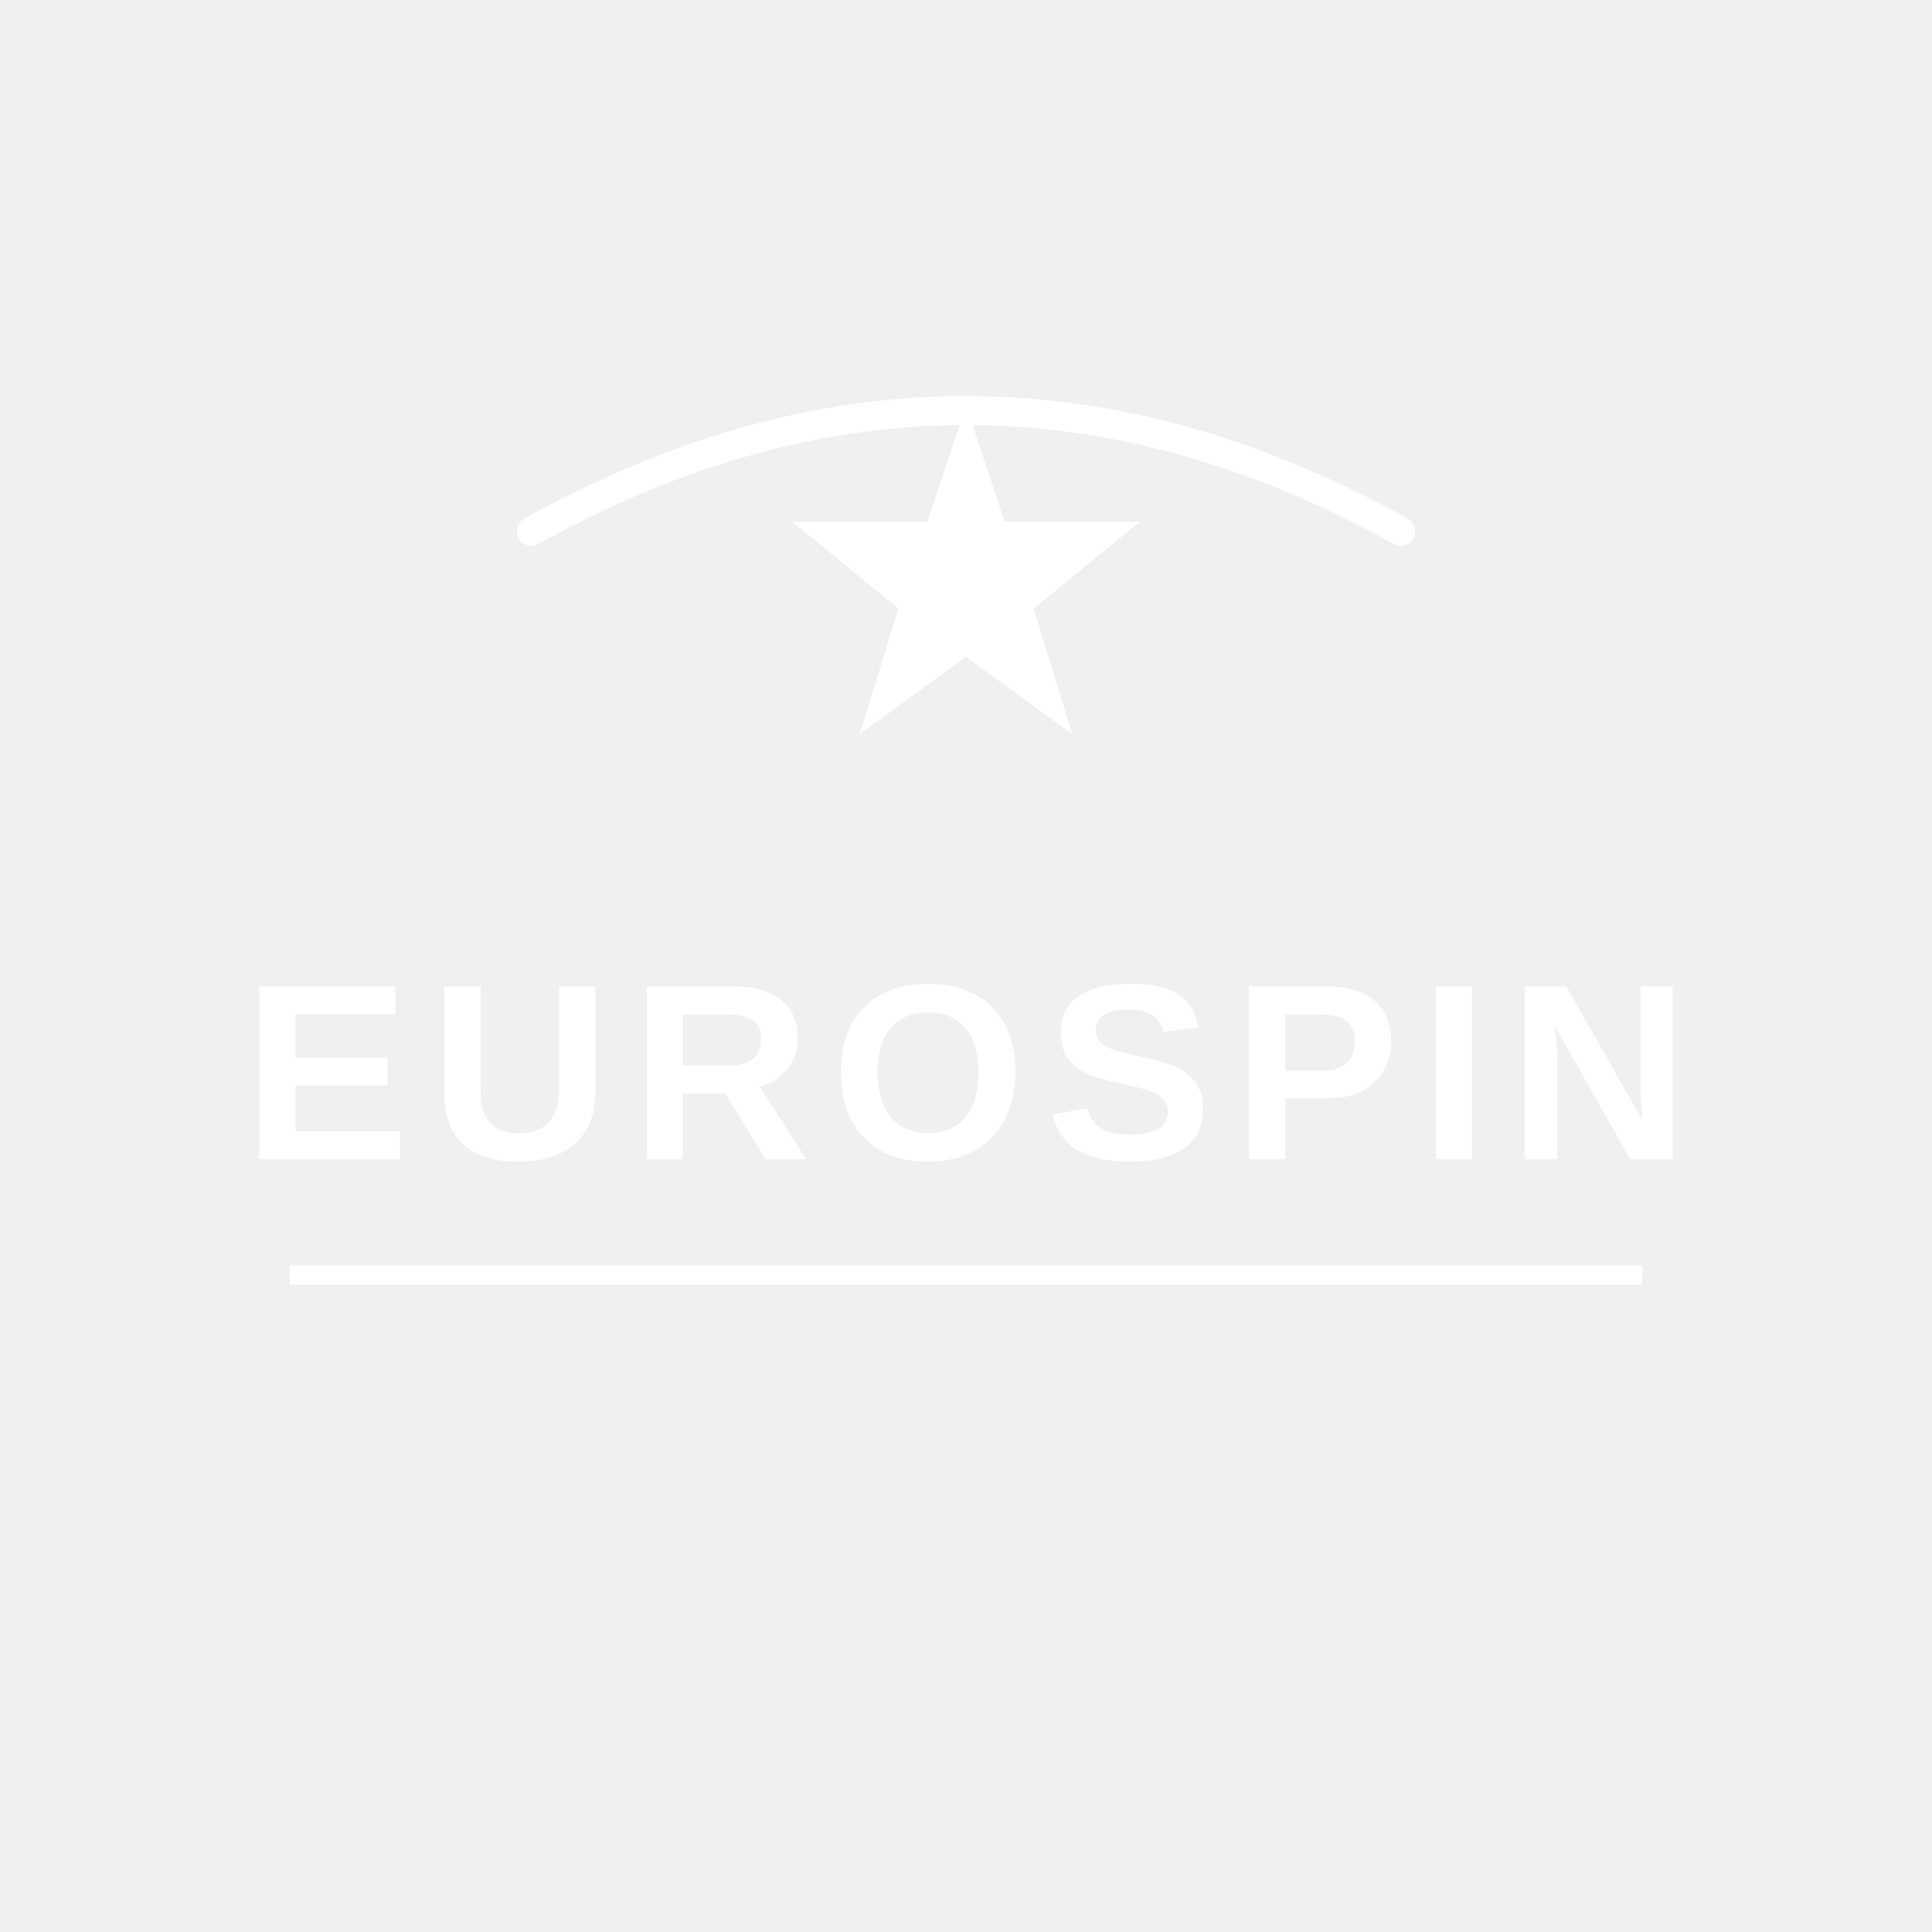
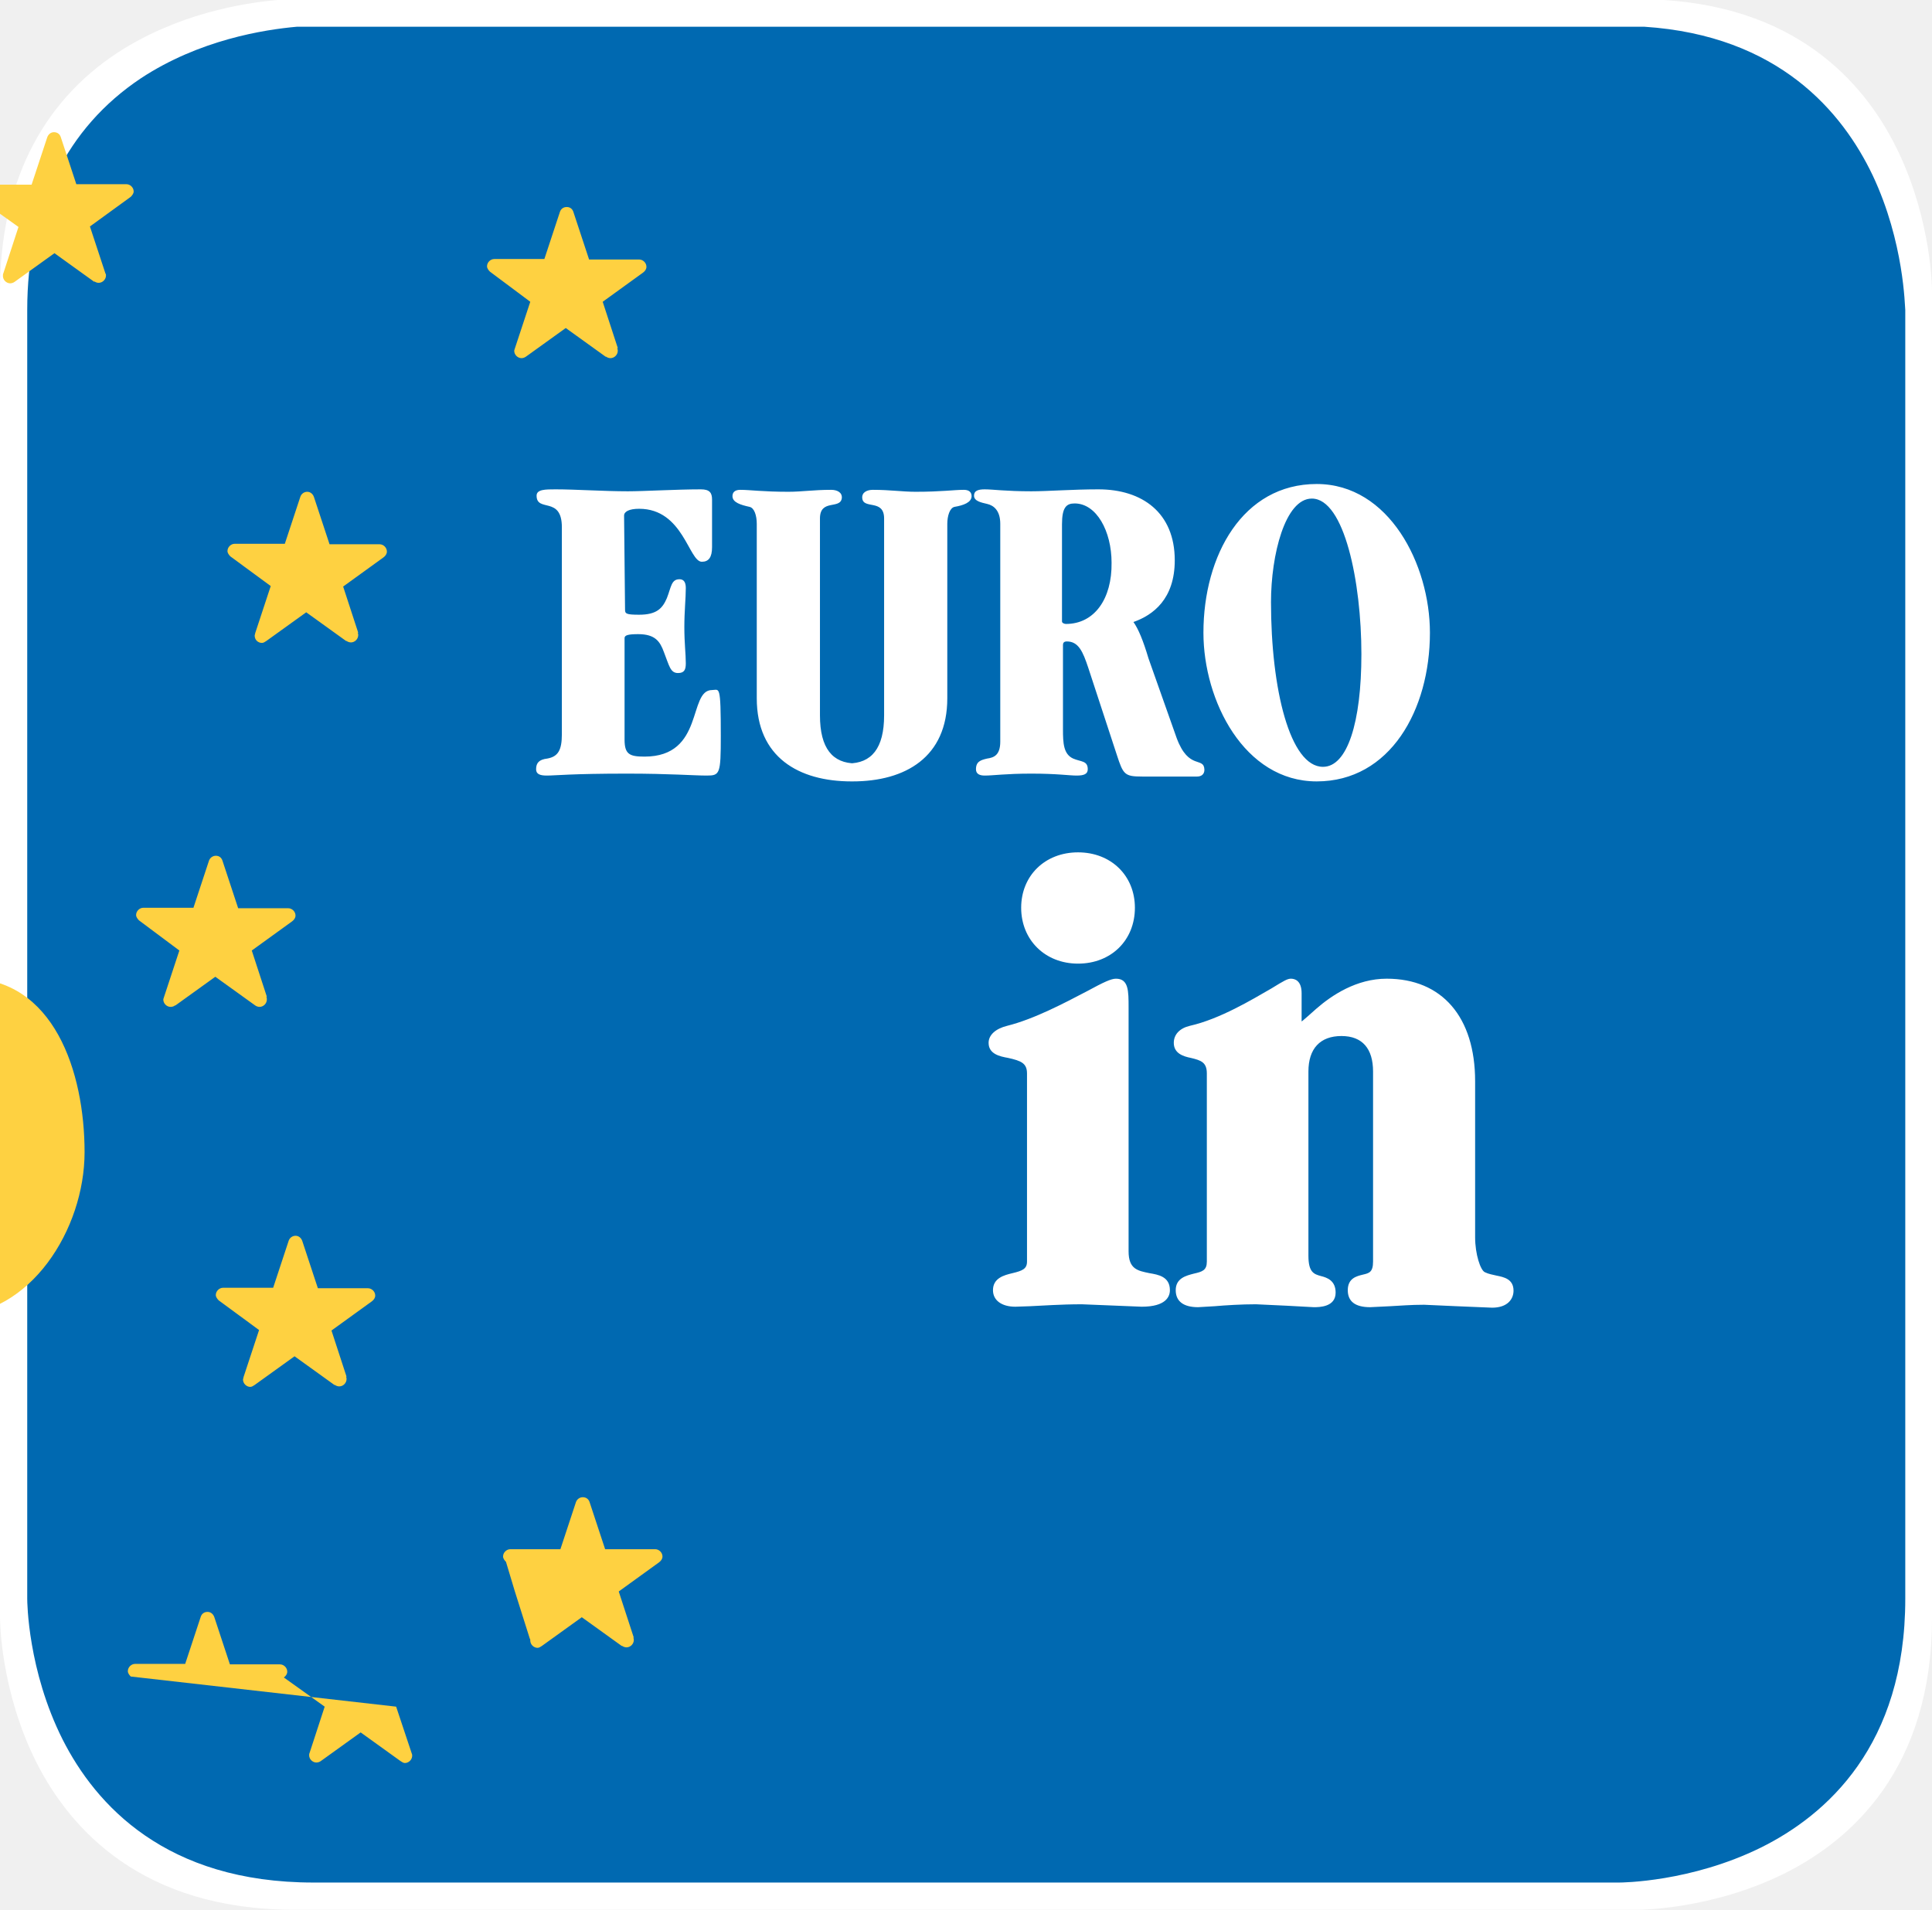
- <svg xmlns="http://www.w3.org/2000/svg" width="200" height="200" viewBox="0 0 200 200">
-   <g transform="translate(100, 60)">
-     <polygon points="0,-18 4,-6 18,-6 7,3 11,16 0,8 -11,16 -7,3 -18,-6 -4,-6" fill="#FFFFFF" />
+ <svg xmlns="http://www.w3.org/2000/svg" height="226.399" width="228.992">
+   <defs>
+     <clipPath id="A">
+       <path d="M213.671 325.039h173.04v191.576h-173.04z" />
+     </clipPath>
+     <clipPath id="B">
+       <path d="M-32768 32767h65535v-65535h-65535z" />
+     </clipPath>
+   </defs>
+   <g clip-path="url(#A)" transform="matrix(1.333333 0 0 -1.333333 -285.7581 687.9551)">
+     <g clip-path="url(#B)">
+       <path d="M383.125 502.356c-2.722 5.79-8.555 12.832-20.912 13.61h-.086-.043-122.921-.087-.086c-3.024-.259-8.9-1.21-14.258-4.71-6.827-4.493-10.413-11.795-10.413-21.171V372.133c0-.259.044-6.524 3.241-12.875 3.024-5.962 9.419-13.091 22.942-13.091h119.421c.26 0 6.568.043 12.962 3.197 6.006 2.981 13.178 9.332 13.178 22.769v117.953c0 .259-.043 6.135-2.938 12.27" fill="#fff" />
+       <path d="M380.792 500.369c-2.679 5.617-8.339 12.443-20.307 13.221h-.043-.043-119.508-.086-.087c-2.938-.259-8.684-1.167-13.869-4.58-6.61-4.407-10.11-11.493-10.11-20.609V373.819c0-.259.043-6.351 3.154-12.53 2.938-5.79 9.16-12.702 22.294-12.702h116.052c.259 0 6.394.043 12.616 3.11 5.832 2.895 12.832 9.074 12.832 22.122v114.582c-.043.259-.087 6.006-2.895 11.968" fill="#0069b1" />
+       <path d="M290.016 446.491c-4.709 0-8.425 2.16-8.425 7.388v15.511c0 .735-.216 1.426-.648 1.512-.778.173-1.512.389-1.512.951 0 .302.172.562.691.562.864 0 1.987-.173 4.277-.173 1.21 0 2.247.173 3.802.173.519 0 .994-.216.951-.735-.13-1.037-1.944-.043-1.944-1.815v-17.498c0-2.938 1.123-4.277 3.197-4.277h-.691c2.073 0 3.197 1.339 3.197 4.277v17.498c0 1.772-1.858.778-1.944 1.815-.044.519.432.735.95.735 1.555 0 2.592-.173 3.802-.173 2.29 0 3.413.173 4.278.173.518 0 .691-.26.691-.562 0-.562-.735-.821-1.512-.951-.432-.086-.648-.821-.648-1.512v-15.511c0-5.228-3.716-7.388-8.426-7.388zm40.916 25.146c-2.376 0-3.629-5.012-3.629-9.203 0-7.734 1.685-14.647 4.623-14.647 2.16 0 3.413 3.932 3.413 10.024 0 6.395-1.512 13.826-4.407 13.826m.432-25.146c-6.438 0-10.067 7.172-10.067 13.221 0 6.87 3.5 13.221 10.067 13.221 6.438 0 10.067-7.172 10.067-13.221 0-6.87-3.543-13.221-10.067-13.221M309.07 460.49c-.13 0-.346.086-.346.216v8.641c0 1.512.389 1.858 1.124 1.858 1.944 0 3.283-2.463 3.283-5.271.044-3.197-1.512-5.444-4.061-5.444m9.851-10.153l-2.506 7.085c-.475 1.599-.907 2.636-1.339 3.241 1.728.605 3.672 2.03 3.672 5.487 0 4.234-2.895 6.308-6.783 6.308-2.333 0-4.494-.173-5.963-.173-2.29 0-3.413.173-4.147.173-.605 0-.951-.13-.951-.562 0-.475.605-.605 1.167-.734s1.166-.562 1.166-1.772v-19.356c0-1.21-.561-1.426-1.166-1.512-.562-.13-.994-.259-.994-.951 0-.432.346-.561.778-.561.777 0 1.857.173 4.147.173s3.37-.173 4.019-.173.993.129.993.561c0 .778-.605.649-1.296.951-.864.389-.907 1.383-.907 2.592v7.518c0 .173.086.303.345.303 1.037 0 1.426-.908 1.901-2.334l2.55-7.777c.561-1.728.691-1.901 2.246-1.901h4.883c.345 0 .648.173.648.605-.043 1.21-1.383-.086-2.463 2.809m-49.039 11.406c0-.346.13-.432 1.253-.432 1.555 0 2.074.562 2.463 1.469.389.994.389 1.685 1.123 1.685.346 0 .562-.216.562-.778 0-.907-.13-2.074-.13-3.456 0-1.512.13-2.377.13-3.241 0-.561-.13-.864-.692-.864-.691 0-.777.648-1.253 1.858-.345.951-.777 1.599-2.289 1.599-.865 0-1.21-.087-1.21-.346v-9.03c0-1.296.432-1.512 1.771-1.512 5.358 0 3.846 5.919 6.006 5.919.648 0 .778.605.778-4.105 0-3.37-.087-3.499-1.253-3.499s-3.241.173-7.086.173c-4.969 0-6.351-.173-7.129-.173-.605 0-.951.129-.951.561 0 .562.26.865.994.951.951.173 1.296.734 1.296 2.16v18.406c0 2.808-2.246 1.296-2.246 2.808 0 .562.777.562 1.685.562 1.814 0 4.277-.173 6.437-.173 1.383 0 4.321.173 6.481.173.778 0 .994-.302.994-.907v-4.234c0-.908-.303-1.297-.907-1.297-1.167 0-1.642 4.71-5.574 4.71-.907 0-1.339-.259-1.339-.605zm61.439-35.472h0m0 0l-.778-.691c-.216-.173-.432-.389-.518-.432v.086 2.42c0 1.166-.648 1.296-.951 1.296s-.605-.173-1.728-.864c-1.728-.994-4.58-2.722-7.259-3.327-.907-.216-1.425-.778-1.425-1.512 0-.951.864-1.21 1.512-1.34.907-.216 1.426-.389 1.426-1.382v-16.721c0-.778-.389-.907-1.167-1.08-.648-.173-1.599-.389-1.599-1.469 0-.994.692-1.512 1.988-1.512l1.469.086c.994.086 2.376.173 3.672.173l2.766-.13 2.376-.129c.475 0 1.944 0 1.944 1.296 0 1.08-.777 1.339-1.296 1.469-.648.173-1.123.345-1.123 1.814v16.375c0 2.031 1.037 3.155 2.938 3.155 1.858 0 2.808-1.124 2.808-3.155v-16.893c0-.951-.346-1.037-.907-1.167-.519-.129-1.34-.302-1.34-1.382 0-.994.648-1.512 1.988-1.512l1.771.086c.864.043 1.815.13 3.025.13l2.894-.13 3.155-.13c1.382 0 1.901.778 1.901 1.513 0 1.037-.865 1.209-1.513 1.339-.345.086-.691.13-1.037.302-.388.173-.864 1.599-.864 3.111v13.869c0 5.704-2.938 9.117-7.863 9.117-2.679 0-4.882-1.469-6.265-2.679m-20.393 1.555c-1.987-1.037-4.666-2.463-7.086-3.068-1.037-.259-1.642-.821-1.642-1.512 0-.994.994-1.21 1.729-1.339 1.166-.259 1.685-.475 1.685-1.383v-16.72c0-.649-.389-.821-1.297-1.037-.734-.173-1.728-.433-1.728-1.513 0-.907.778-1.469 1.988-1.469l1.296.044c1.08.043 2.679.172 4.623.172l5.314-.216c2.161 0 2.506.908 2.506 1.469 0 1.21-1.037 1.383-1.814 1.513-1.037.216-1.858.345-1.858 1.944V426.4c0 1.469 0 2.549-1.124 2.549-.432 0-1.08-.302-2.592-1.123m-5.833 7.431c0-2.851 2.117-4.968 5.055-4.968s5.055 2.074 5.055 4.968c0 2.852-2.117 4.926-5.055 4.926s-5.055-2.074-5.055-4.926" fill="#fff" />
+       <path d="M257.871 491.814c-.13.13-.259.302-.259.475 0 .346.302.648.648.648h4.45l1.383 4.191c.086.26.302.432.605.432s.518-.172.604-.475l1.383-4.191h4.407.043c.346 0 .648-.302.648-.648 0-.216-.129-.389-.302-.518l-3.586-2.593 1.339-4.104-.043-.044c.043-.086.043-.129.043-.216 0-.345-.302-.648-.648-.648a.7.7 0 0 0-.389.13h-.043l-3.543 2.549-3.543-2.549c-.129-.086-.259-.13-.389-.13-.345 0-.648.303-.648.648 0 .087.043.13.043.173l1.383 4.191zm-23.072-25.319c-.13.13-.259.302-.259.475 0 .346.302.648.648.648h4.45l1.383 4.191a.65.65 0 0 0 .605.432c.302 0 .518-.216.604-.475l1.383-4.191h4.407.043c.346 0 .648-.302.648-.648 0-.216-.129-.389-.302-.518l-3.586-2.593 1.339-4.104h-.043c.043-.087.043-.173.043-.216 0-.346-.302-.648-.648-.648a.7.7 0 0 0-.389.129h-.043l-3.543 2.549-3.543-2.549c-.129-.086-.259-.173-.389-.173-.345 0-.648.26-.648.648 0 .087.044.13.044.216l1.382 4.191zm-8.123-32.361c-.13.13-.259.302-.259.475 0 .346.302.648.648.648h4.45l1.383 4.191a.65.65 0 0 0 .605.432c.302 0 .518-.172.604-.475l1.383-4.191h4.407.043c.346 0 .648-.302.648-.648 0-.216-.129-.389-.302-.518l-3.586-2.593 1.339-4.104h-.043c.043-.087.043-.173.043-.26 0-.345-.302-.648-.648-.648a.7.7 0 0 0-.389.13l-3.543 2.549-3.543-2.549h-.043c-.086-.086-.259-.13-.389-.13-.345 0-.648.303-.648.648 0 .087.044.13.044.173l1.382 4.191zm7.086-33.787c-.13.13-.259.302-.259.475 0 .346.302.648.648.648h4.45l1.383 4.191a.65.65 0 0 0 .605.432c.302 0 .518-.216.604-.475l1.383-4.191h4.407.043c.346 0 .648-.302.648-.648 0-.216-.129-.389-.302-.518l-3.586-2.593 1.339-4.104h-.043c.043-.087.043-.173.043-.216 0-.346-.302-.648-.648-.648a.7.7 0 0 0-.389.129h-.043l-3.543 2.549-3.543-2.549c-.129-.086-.259-.173-.389-.173-.345 0-.648.303-.648.648 0 .087.044.13.044.216l1.382 4.191zm25.535-23.245c-.13.13-.259.302-.259.475 0 .346.302.648.648.648h4.45l1.383 4.191a.65.65 0 0 0 .605.432c.302 0 .518-.172.604-.432l1.383-4.191h4.407.043c.346 0 .648-.302.648-.648 0-.216-.129-.389-.302-.518l-3.586-2.593 1.339-4.104h-.043c.043-.087.043-.173.043-.216 0-.346-.302-.648-.648-.648a.7.7 0 0 0-.389.129h-.043l-3.543 2.55-3.543-2.55c-.129-.086-.259-.172-.389-.172-.345 0-.648.302-.648.648 0 .086 0 .129-.043.172l-1.339 4.235zm-33.355-10.197c-.13.13-.259.302-.259.475 0 .346.302.648.648.648h4.45l1.383 4.191c.086.26.302.432.605.432s.518-.216.604-.475l1.383-4.191h4.407.043c.346 0 .648-.302.648-.648 0-.216-.129-.389-.302-.518l3.629-2.593-1.339-4.104c-.043-.087-.043-.173-.043-.216 0-.346.302-.648.648-.648a.7.7 0 0 1 .389.129l3.543 2.549 3.543-2.549c.129-.086.259-.173.388-.173.346 0 .649.303.649.648 0 .087 0 .13-.044.216l-1.382 4.148zm0 131.562c.13.13.259.302.259.475 0 .346-.302.648-.648.648h-4.45l-1.383 4.191c-.086.26-.302.432-.605.432s-.518-.216-.604-.475l-1.383-4.191h-4.407-.043c-.346 0-.648-.302-.648-.648 0-.216.129-.389.302-.518l3.629-2.593-1.339-4.104c-.043-.087-.043-.173-.043-.26 0-.345.302-.648.648-.648a.7.7 0 0 1 .389.13l3.543 2.549 3.543-2.549v.043c.129-.086.259-.129.388-.129.346 0 .649.302.649.648 0 .086 0 .129-.044.172l-1.382 4.191zm-21.301-91.985v15.511c0 1.037 1.253 1.728 2.333 1.728 2.981 0 4.666-3.629 4.666-9.98 0-5.185-.691-11.407-3.975-11.407-1.469 0-3.024 1.469-3.024 4.148m1.987 20.696l-1.123-.821c-.346-.26-.734-.562-.994-.692-.043.389-.043 1.167-.043 1.599 0 .648 0 1.685-.95 1.685-.303 0-.692-.216-1.772-.864-1.339-.821-3.37-2.031-5.444-2.679-2.895-.907-4.148-1.426-4.148-2.376 0-1.08.951-1.253 1.599-1.34.951-.172 1.901-.302 1.901-2.462v-27.954c0-1.729-.95-2.031-2.419-2.377-.821-.173-1.858-.389-1.858-1.382 0-.778.691-1.426 1.512-1.426l6.006.259 8.684-.259c1.901 0 2.074 1.037 2.074 1.382 0 1.469-1.599 1.513-2.636 1.599-1.512.043-2.333 1.296-2.333 3.543v7.388c0 .259.13.303.216.303.13 0 .692-.216 1.167-.346 1.166-.389 2.765-.951 3.975-.951 6.956 0 11.795 7.648 11.795 14.518 0 7.129-2.722 15.467-10.456 15.467-1.944-.043-3.629-1.037-4.753-1.814m-36.725 3.154c0-6.178 4.234-9.765 8.382-13.221 3.543-2.981 6.913-5.833 6.913-10.067 0-2.981-1.599-6.006-5.185-6.006-3.499 0-4.45 4.278-5.314 8.08-.648 2.851-1.124 5.098-2.765 5.098-2.117 0-2.333-1.944-2.463-5.098l-.043-.691c-.043-1.34-.13-3.198-.13-6.438 0-3.629 6.481-4.148 10.326-4.148 8.123 0 14.215 6.222 14.215 14.431 0 7.172-4.709 10.845-8.814 14.085-3.456 2.722-6.438 5.055-6.438 8.9 0 2.766 1.34 4.407 3.586 4.407 2.809 0 4.148-3.629 5.228-6.567.865-2.333 1.556-4.191 2.938-4.191 1.945 0 1.945 1.512 1.945 3.457l.043 6.61c0 1.426-.821 1.815-1.556 2.204l-.216.086c-1.901.907-5.141 1.599-7.561 1.599-6.437.043-13.091-4.667-13.091-12.53" fill="#fed141" />
+     </g>
  </g>
-   <path d="M55 55 Q100 30 145 55" stroke="#FFFFFF" stroke-width="3" fill="none" stroke-linecap="round" />
-   <text x="100" y="120" font-family="Arial, Helvetica, sans-serif" font-size="26" font-weight="900" fill="#FFFFFF" text-anchor="middle" letter-spacing="2">EUROSPIN</text>
-   <line x1="30" y1="132" x2="170" y2="132" stroke="#FFFFFF" stroke-width="2" />
</svg>
